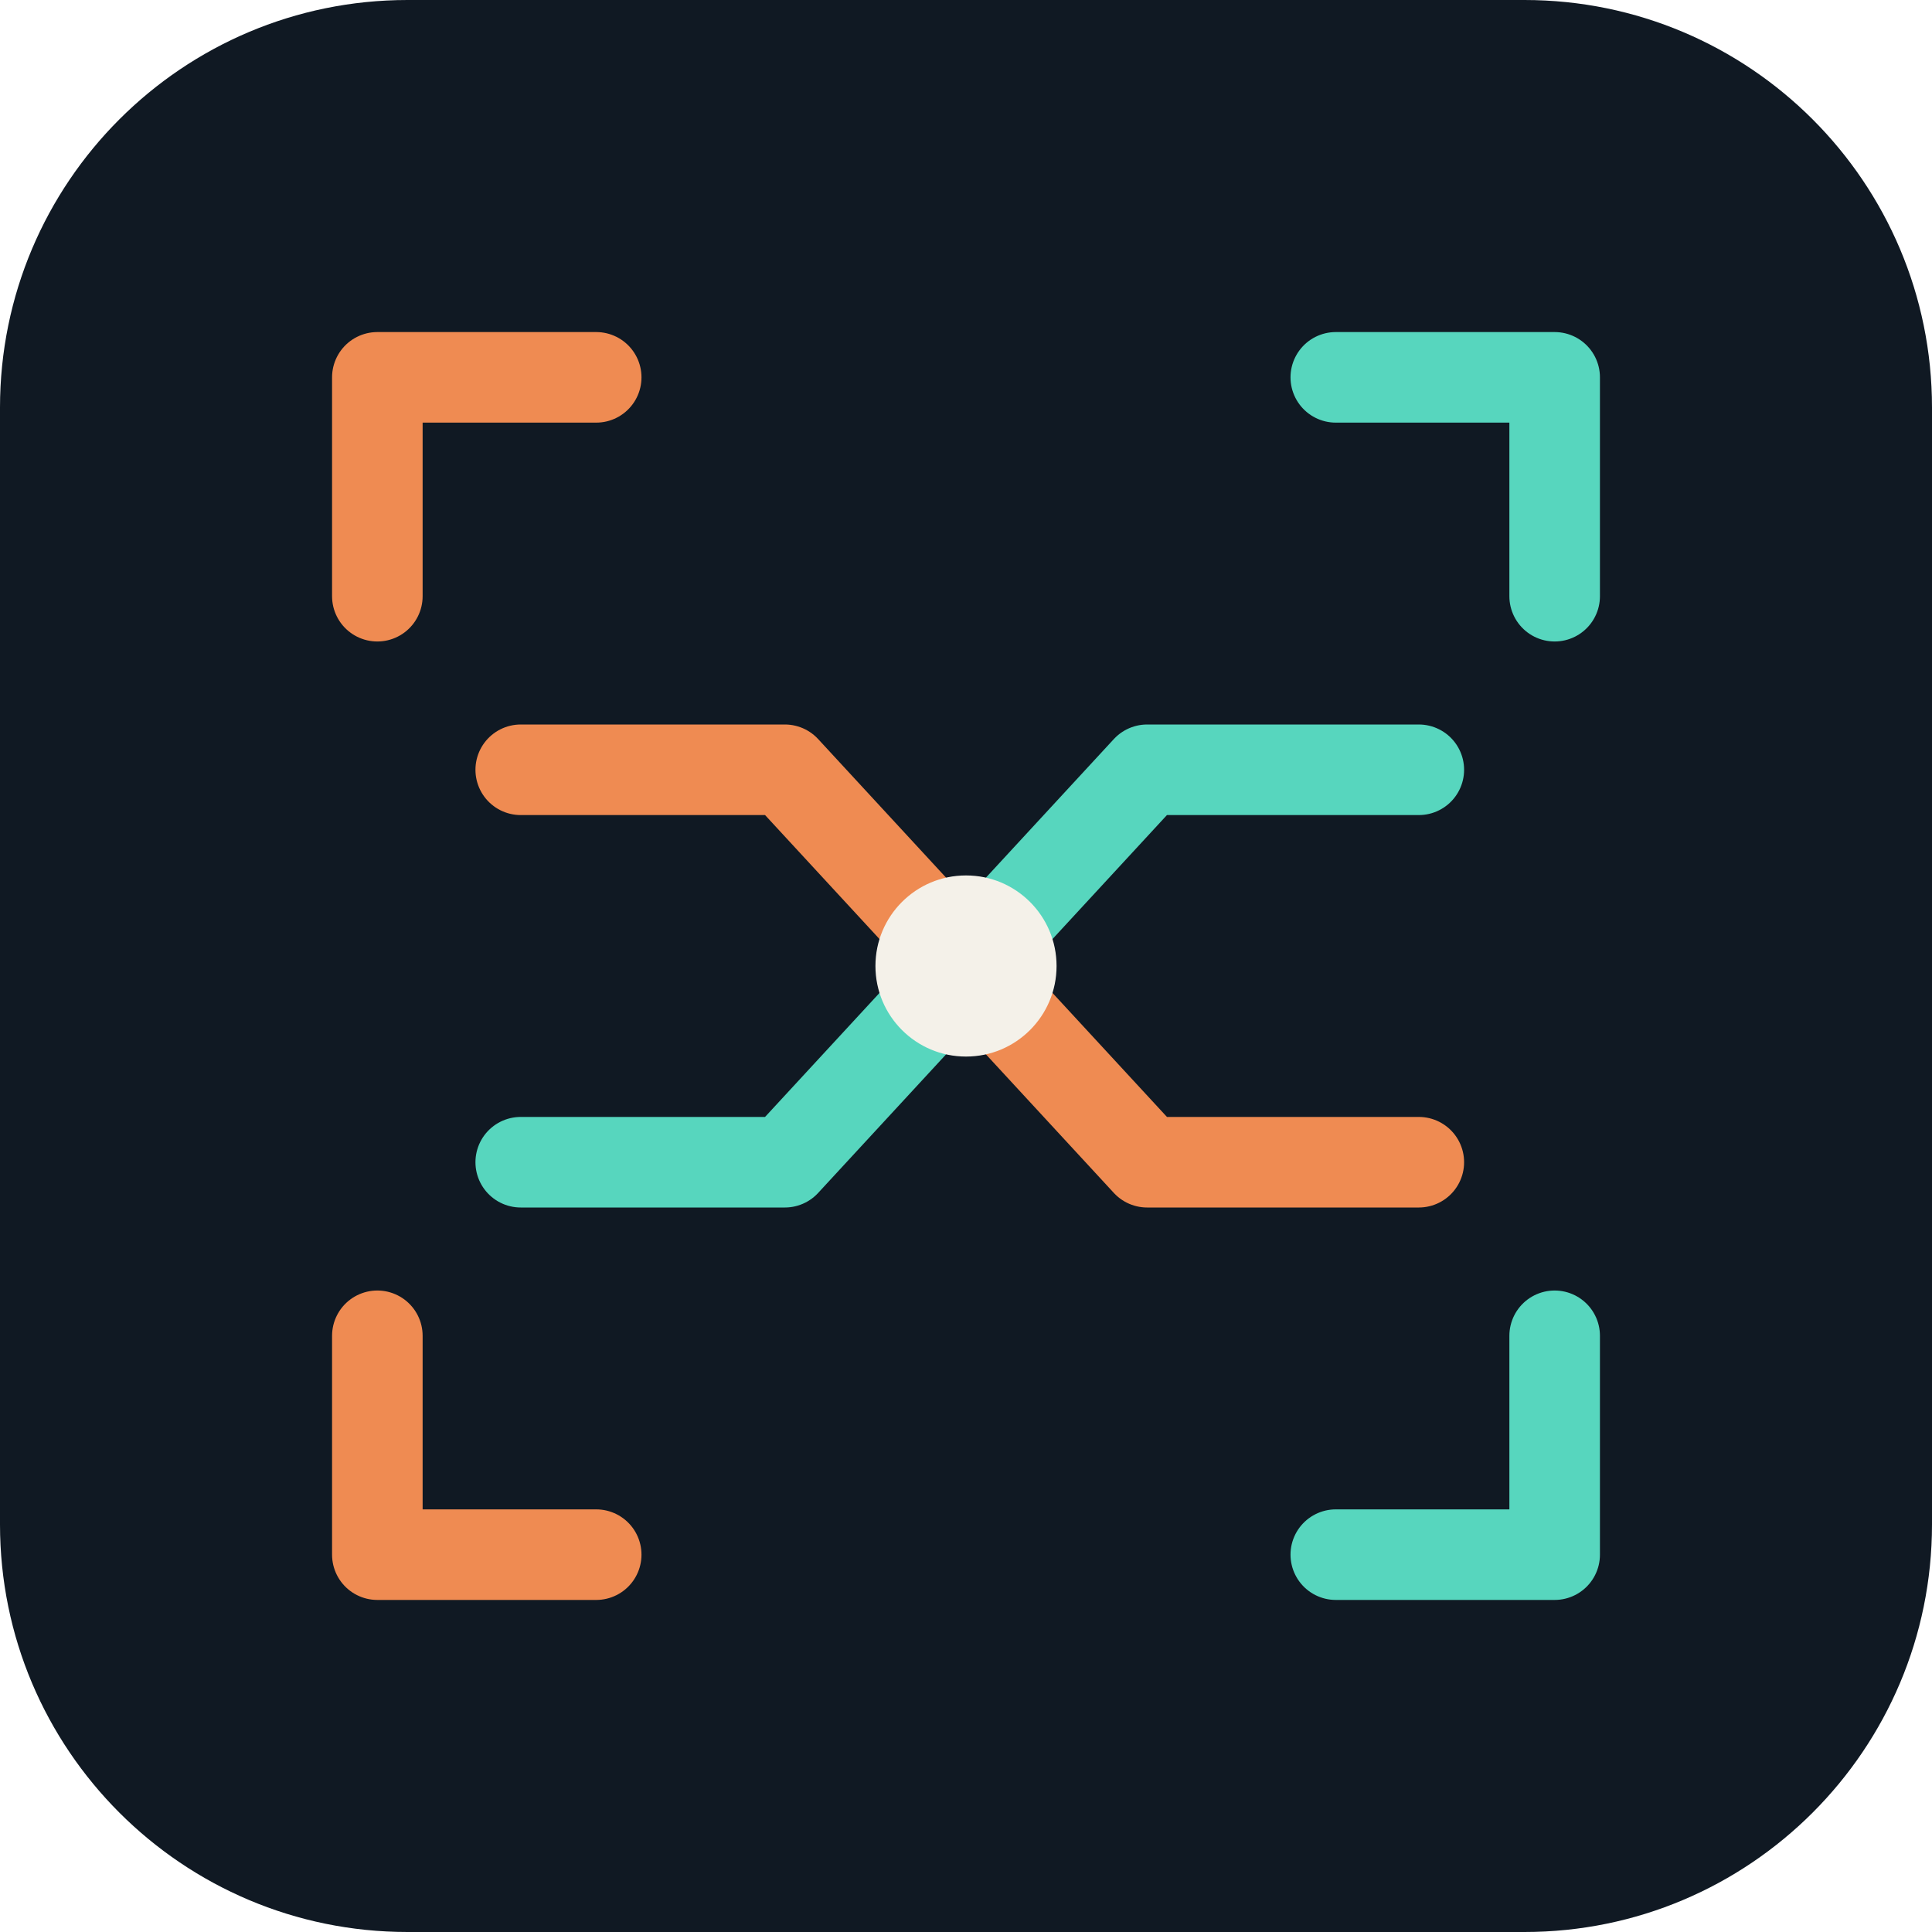
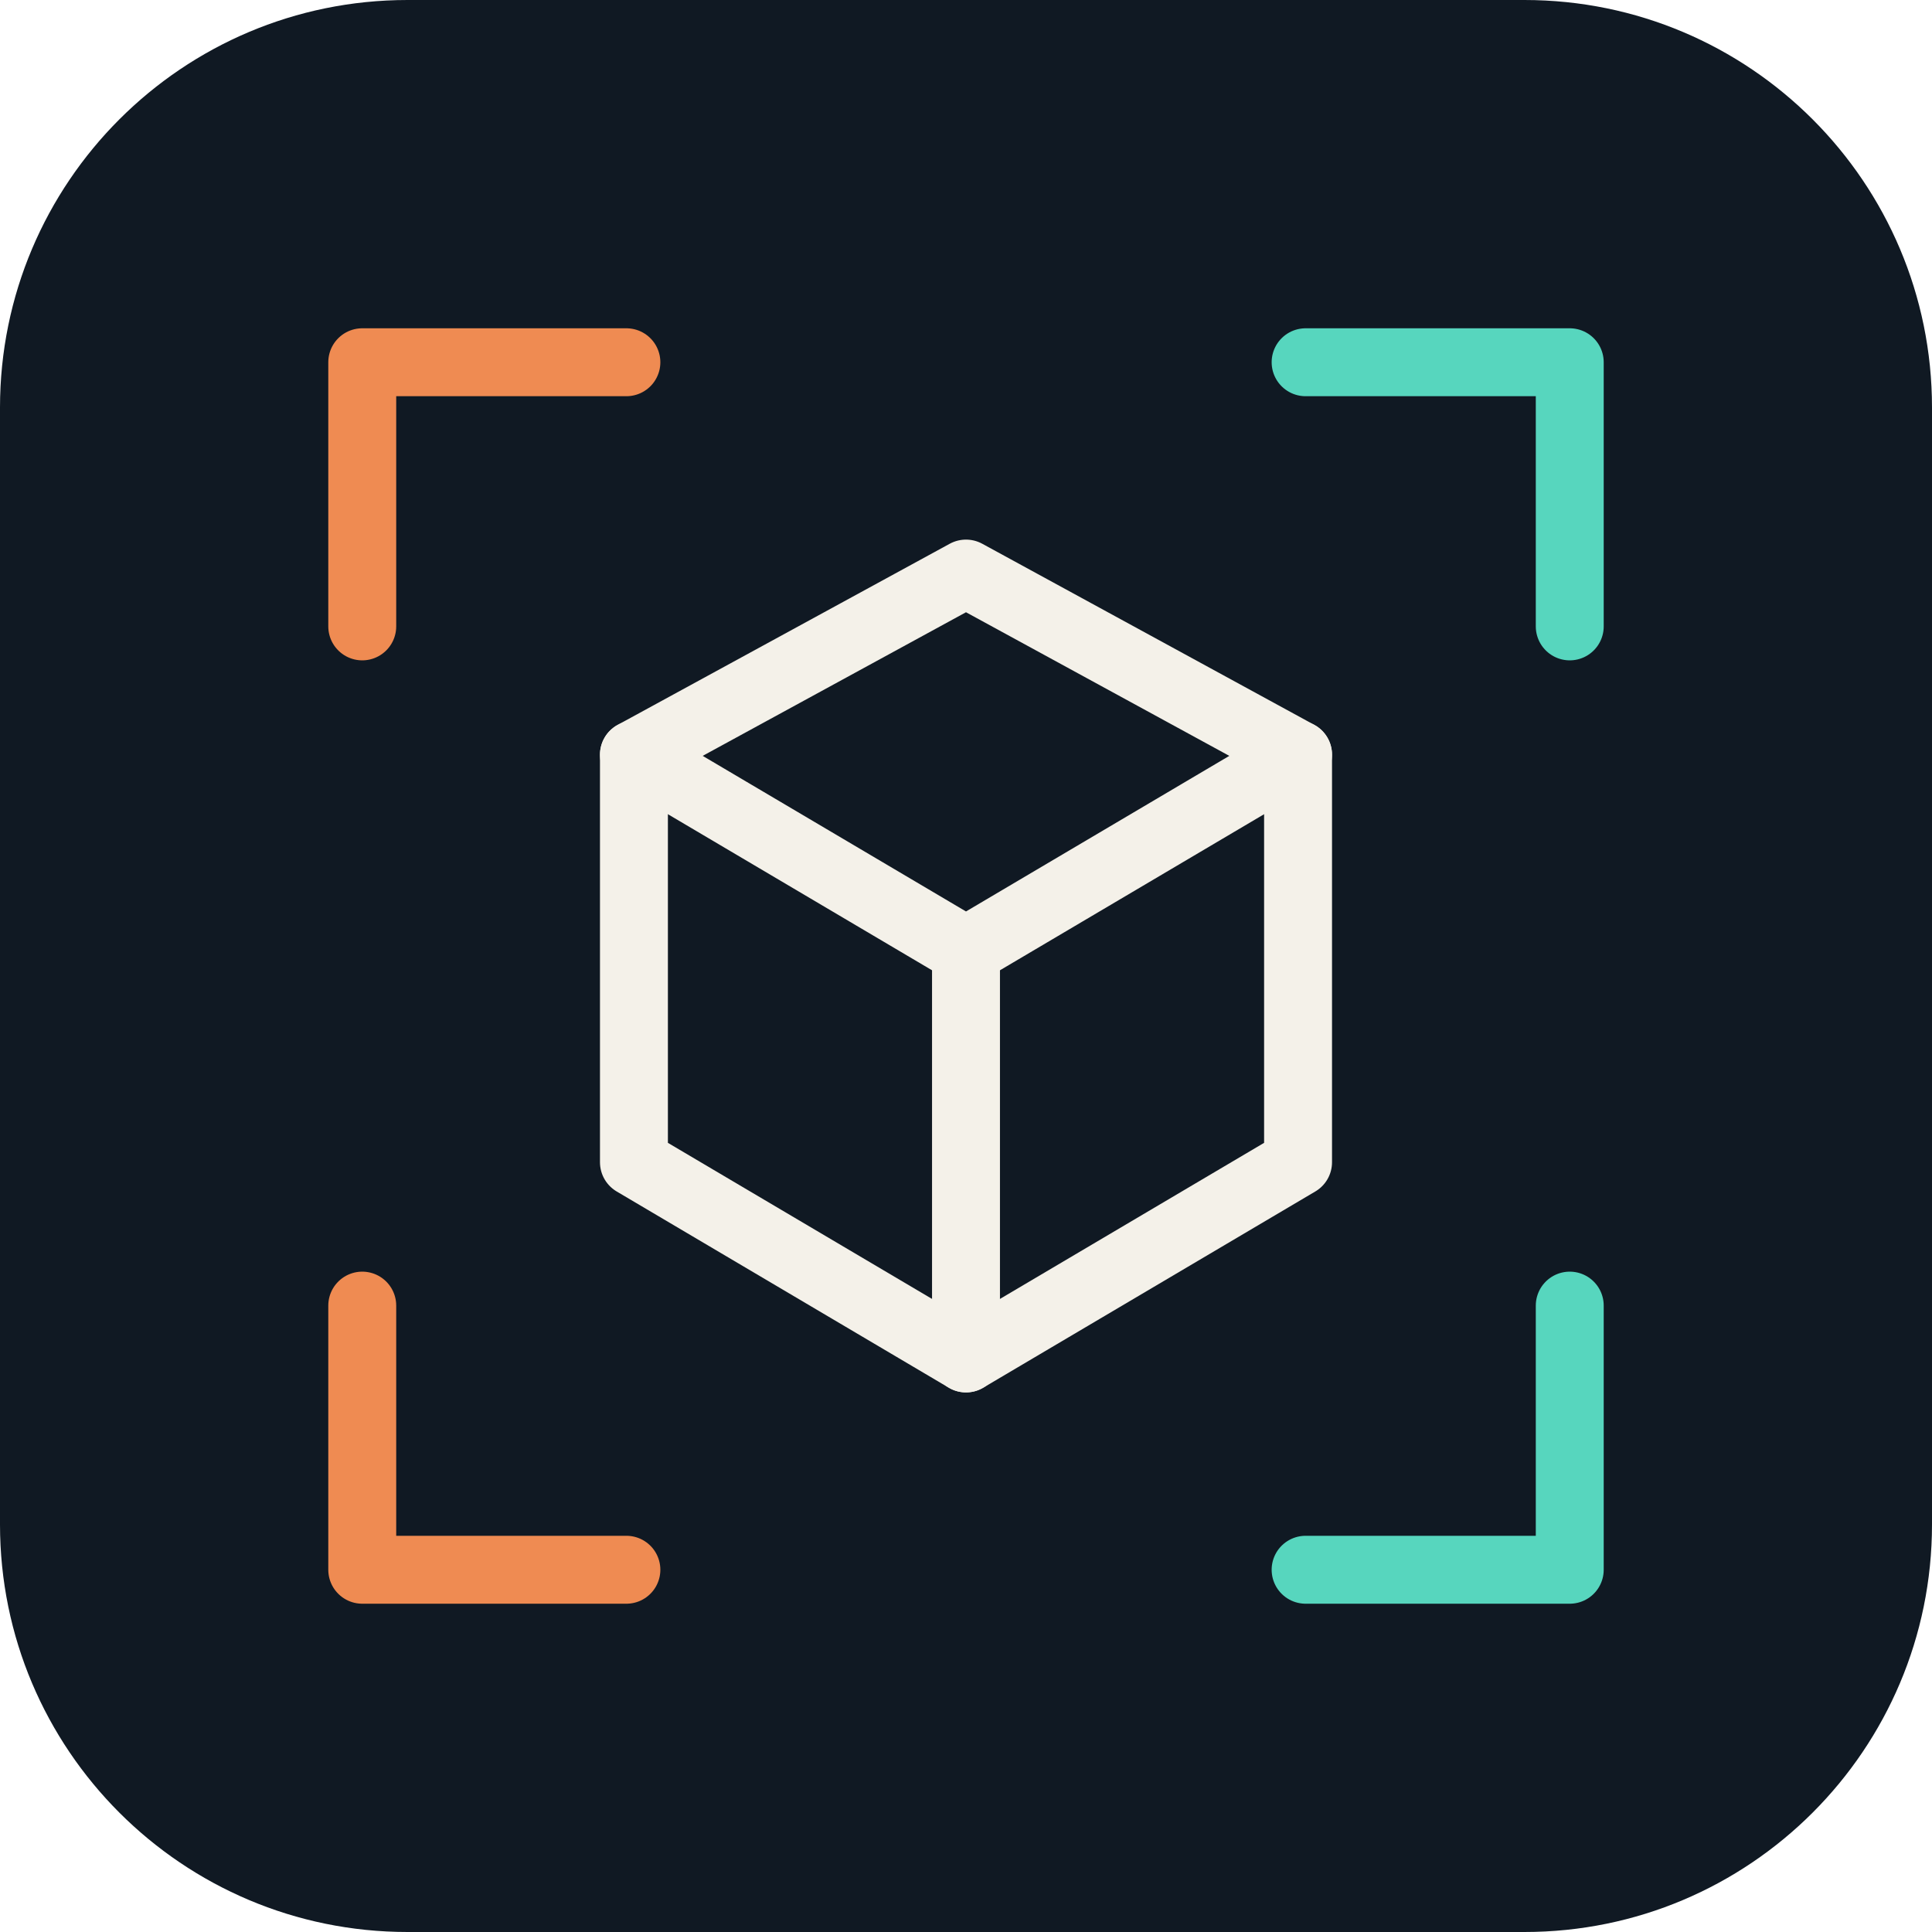
<svg xmlns="http://www.w3.org/2000/svg" width="256" height="256" viewBox="0 0 256 256" role="img" aria-labelledby="title desc">
  <rect width="256" height="256" rx="54" fill="#101923" />
-   <g fill="none" stroke-width="12" stroke-linecap="round" stroke-linejoin="round">
-     <path d="M79 50H50V79M50 177V206H79" stroke="#EF8B52" />
-     <path d="M177 50H206V79M206 177V206H177" stroke="#57D6BE" />
-     <path d="M69 102H104L152 154H188" stroke="#EF8B52" />
-     <path d="M69 154H104L152 102H188" stroke="#57D6BE" />
+   <g fill="none" stroke-width="9" stroke-linecap="round" stroke-linejoin="round">
+     <path d="M83 48H48V83M48 173V208H83" stroke="#EF8B52" />
+     <path d="M173 48H208V83M208 173V208H173" stroke="#57D6BE" />
+     <g stroke="#F4F1E9">
+       <polyline points="84,100 128,76 172,100 172,154 128,180 84,154 84,100" />
+       <polyline points="84,100 128,126 172,100" />
+       <polyline points="128,126 128,180" />
+     </g>
  </g>
-   <circle cx="128" cy="128" r="12" fill="#F4F1E9" />
</svg>
